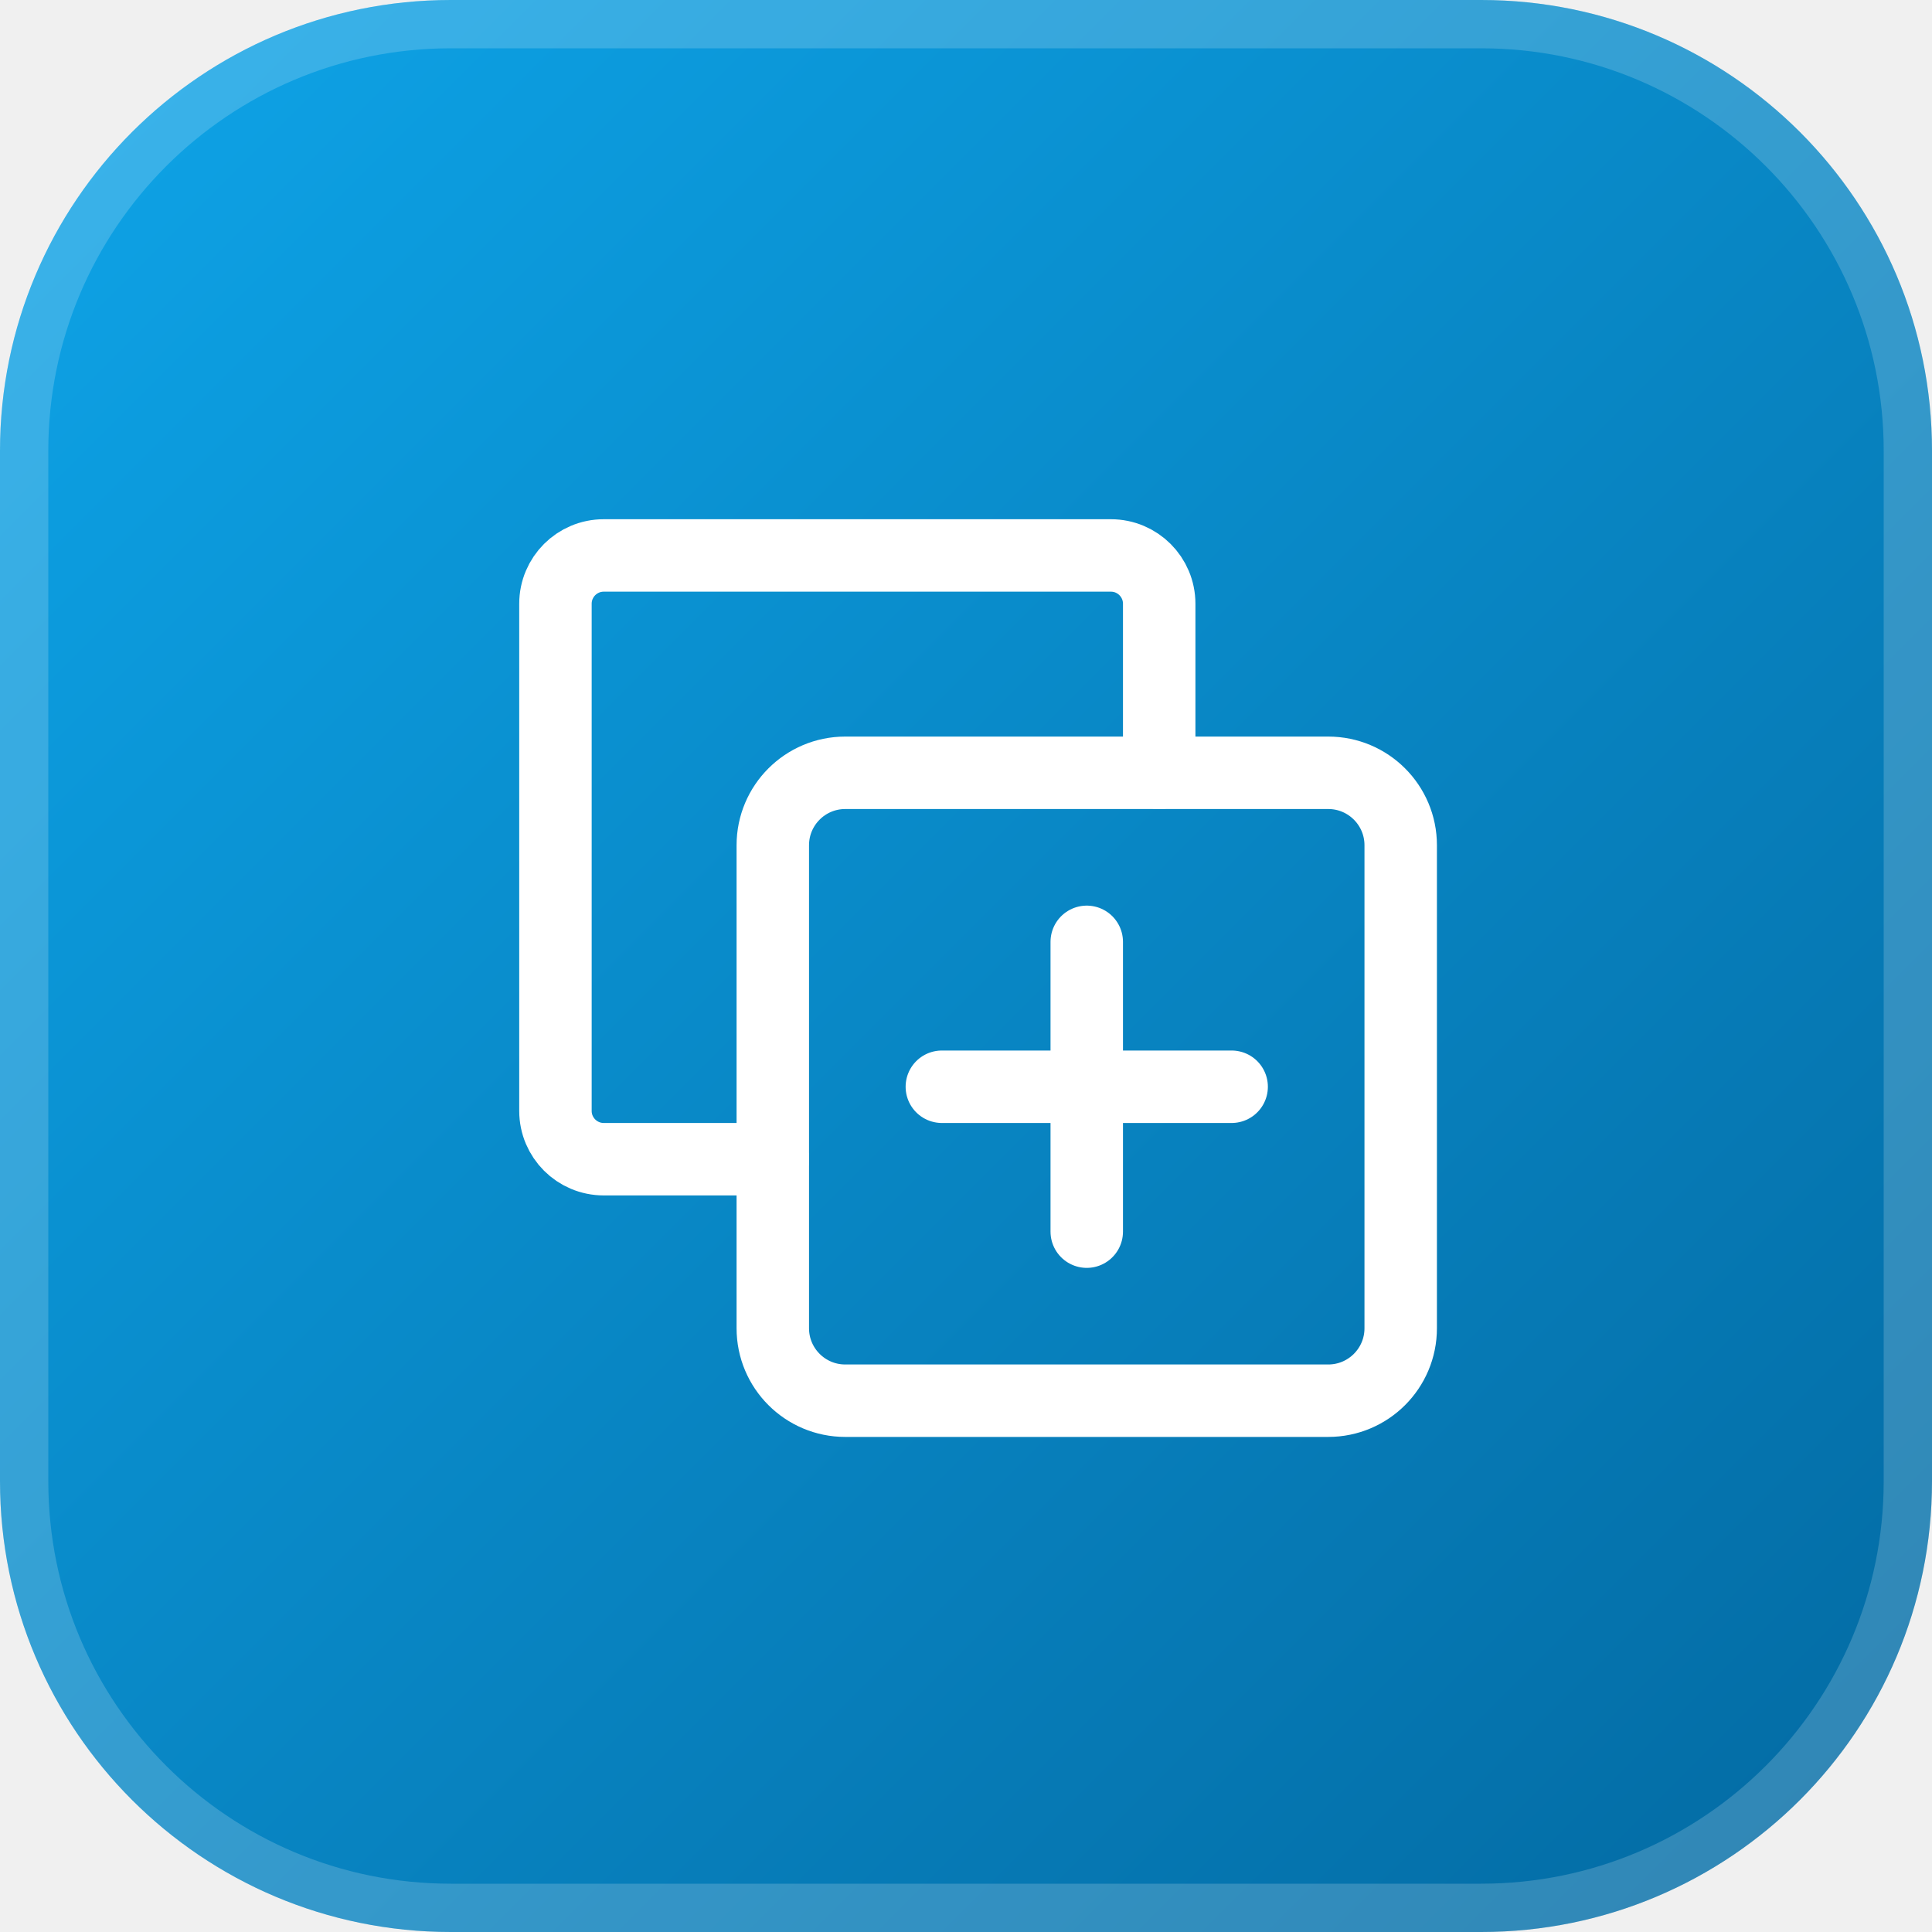
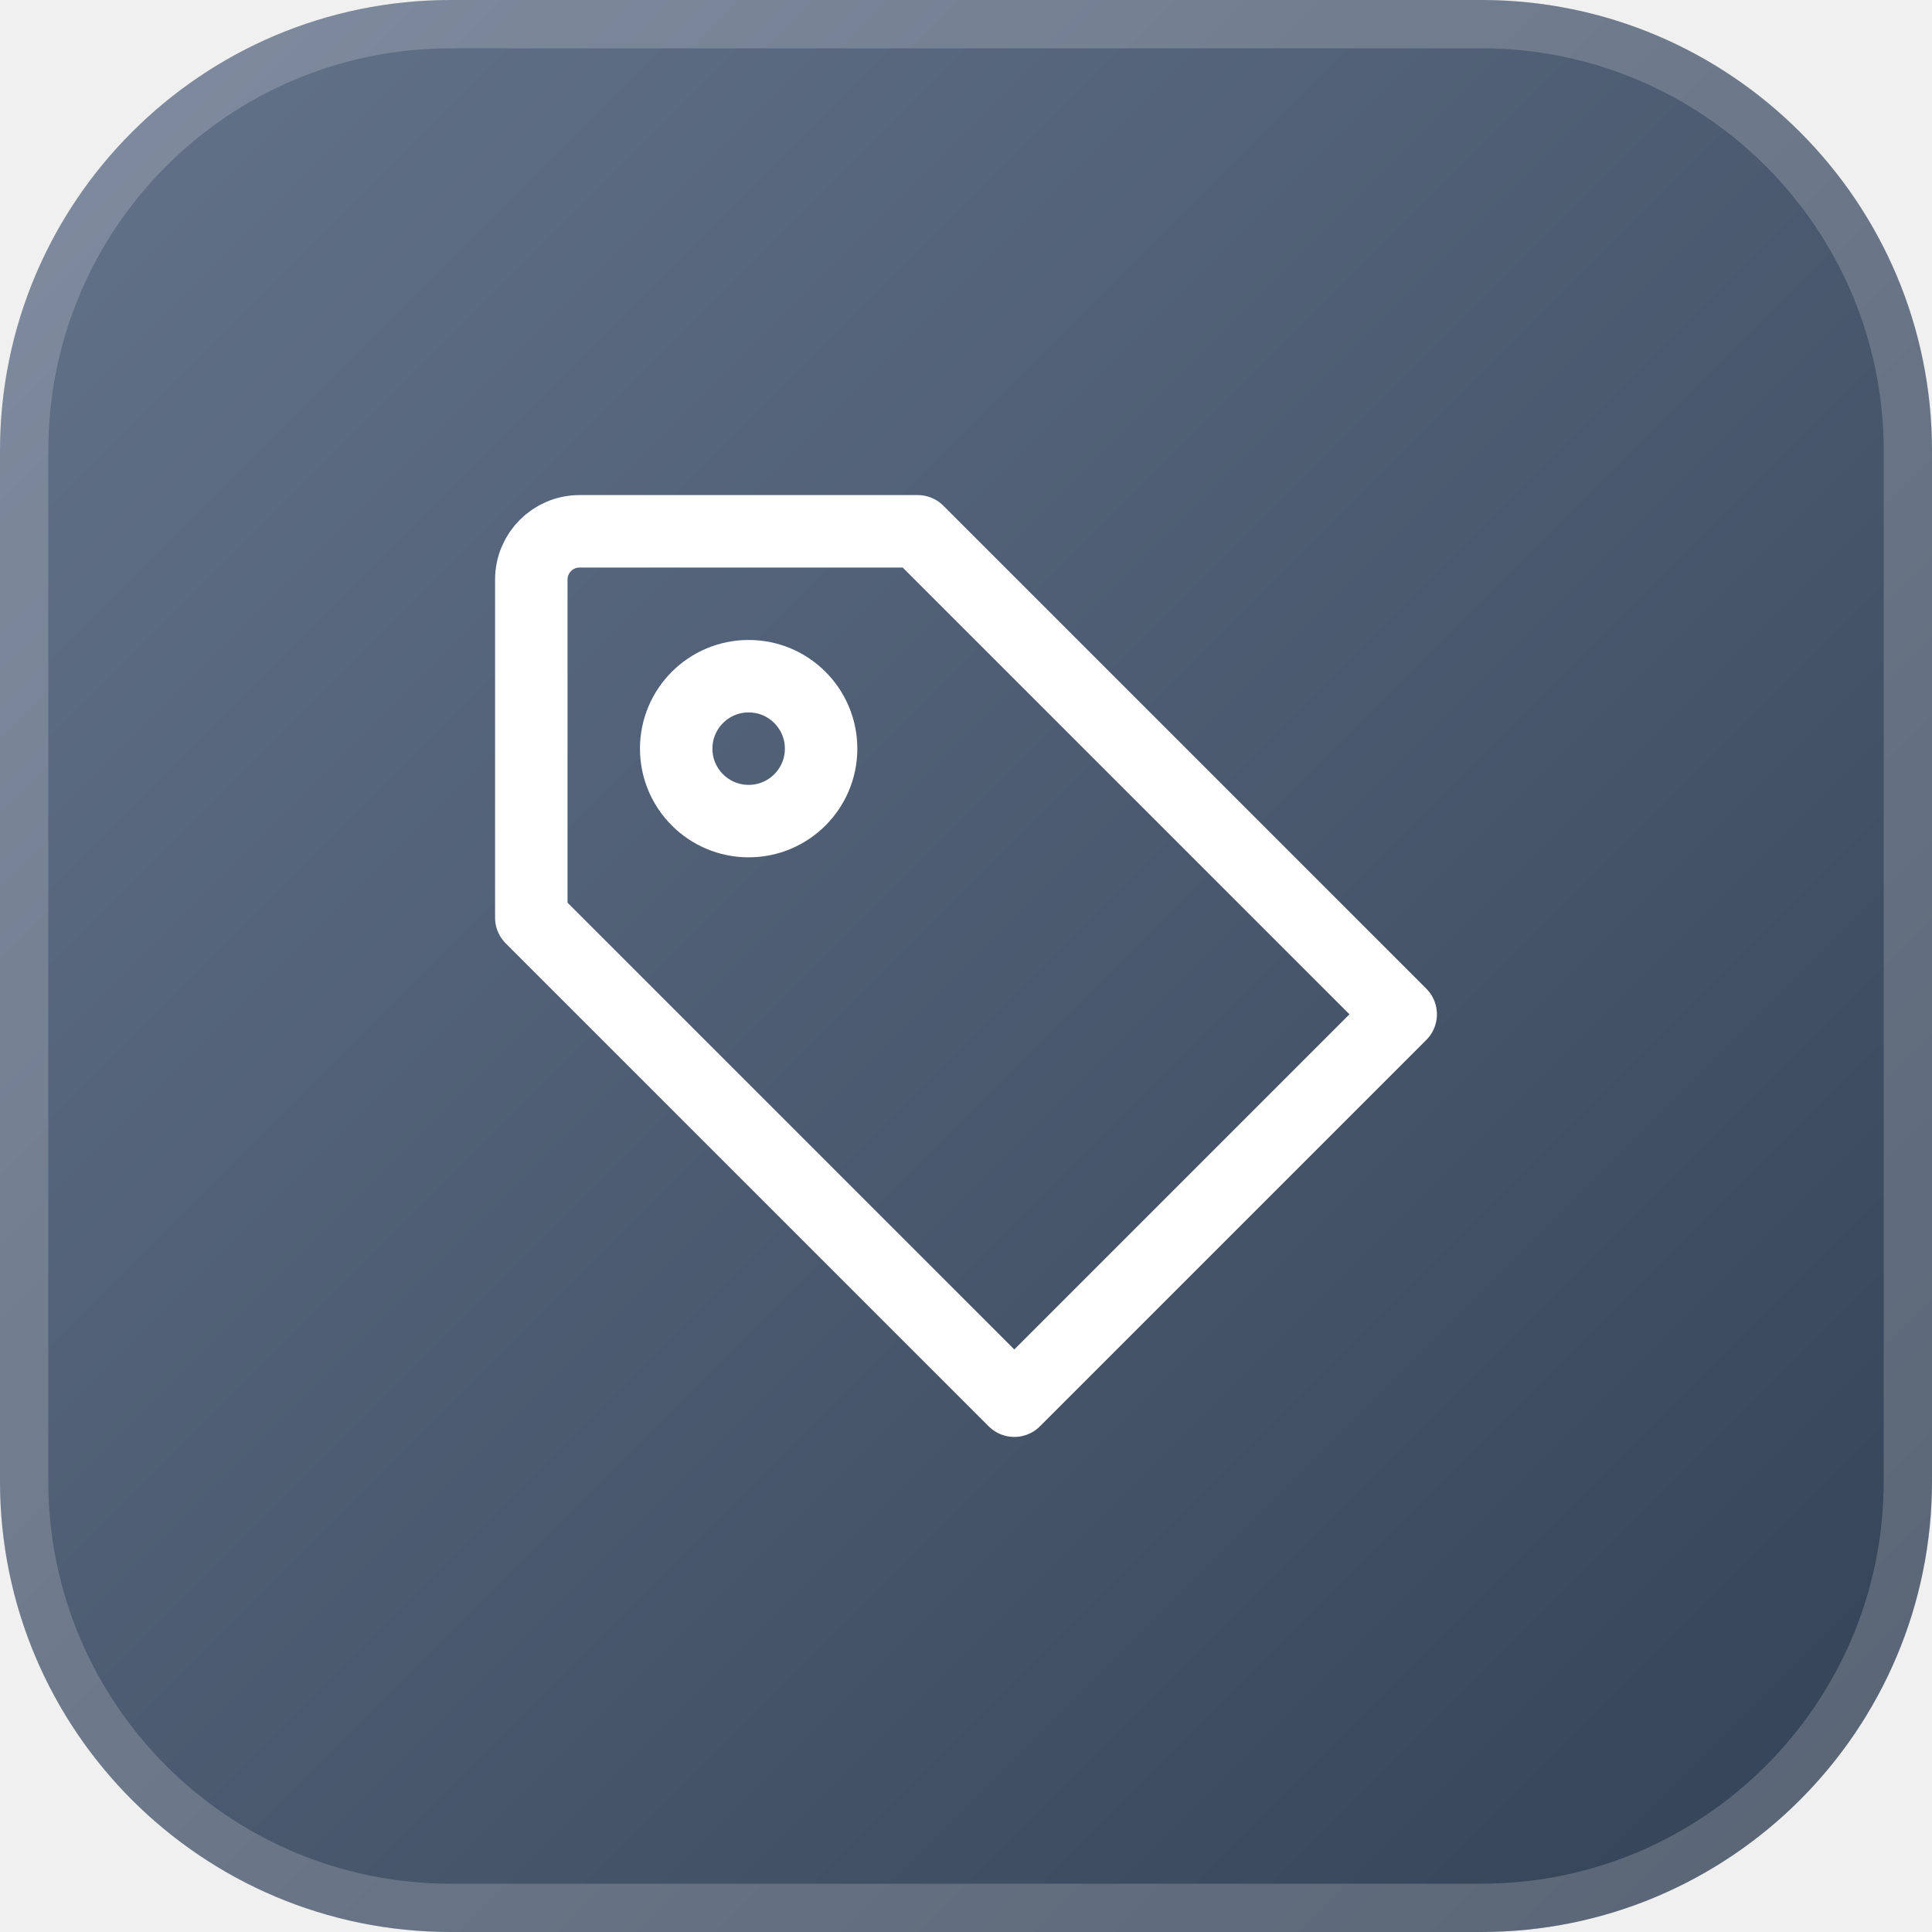
- <svg xmlns="http://www.w3.org/2000/svg" viewBox="0 0 120 120" role="img" aria-label="Copy">
+ <svg xmlns="http://www.w3.org/2000/svg" viewBox="0 0 120 120" role="img" aria-label="Tag">
  <defs>
    <linearGradient id="g" x1="0" y1="0" x2="1" y2="1">
-       <stop offset="0" stop-color="#0EA5E9" />
-       <stop offset="1" stop-color="#0369A1" />
+       <stop offset="0" stop-color="#64748B" />
+       <stop offset="1" stop-color="#334155" />
    </linearGradient>
  </defs>
  <rect width="120" height="120" rx="28" fill="url(#g)" />
  <rect x="1.5" y="1.5" width="117" height="117" rx="26.5" fill="none" stroke="#fff" stroke-opacity=".18" stroke-width="3" />
  <g transform="translate(24 24) scale(1.5)" fill="none" stroke="#fff" stroke-width="3" stroke-linecap="round" stroke-linejoin="round">
-     <rect x="16" y="16" width="26" height="26" rx="3" />
-     <path d="M32 16v-7a2 2 0 0 0-2-2H9a2 2 0 0 0-2 2v21a2 2 0 0 0 2 2h7" />
-     <path d="M29 23v12M23 29h12" />
+     <path d="M6 8v14l20 20 16-16L22 6H8a2 2 0 0 0-2 2z" stroke-linejoin="round" />
+     <circle cx="15" cy="15" r="3" />
  </g>
</svg>
